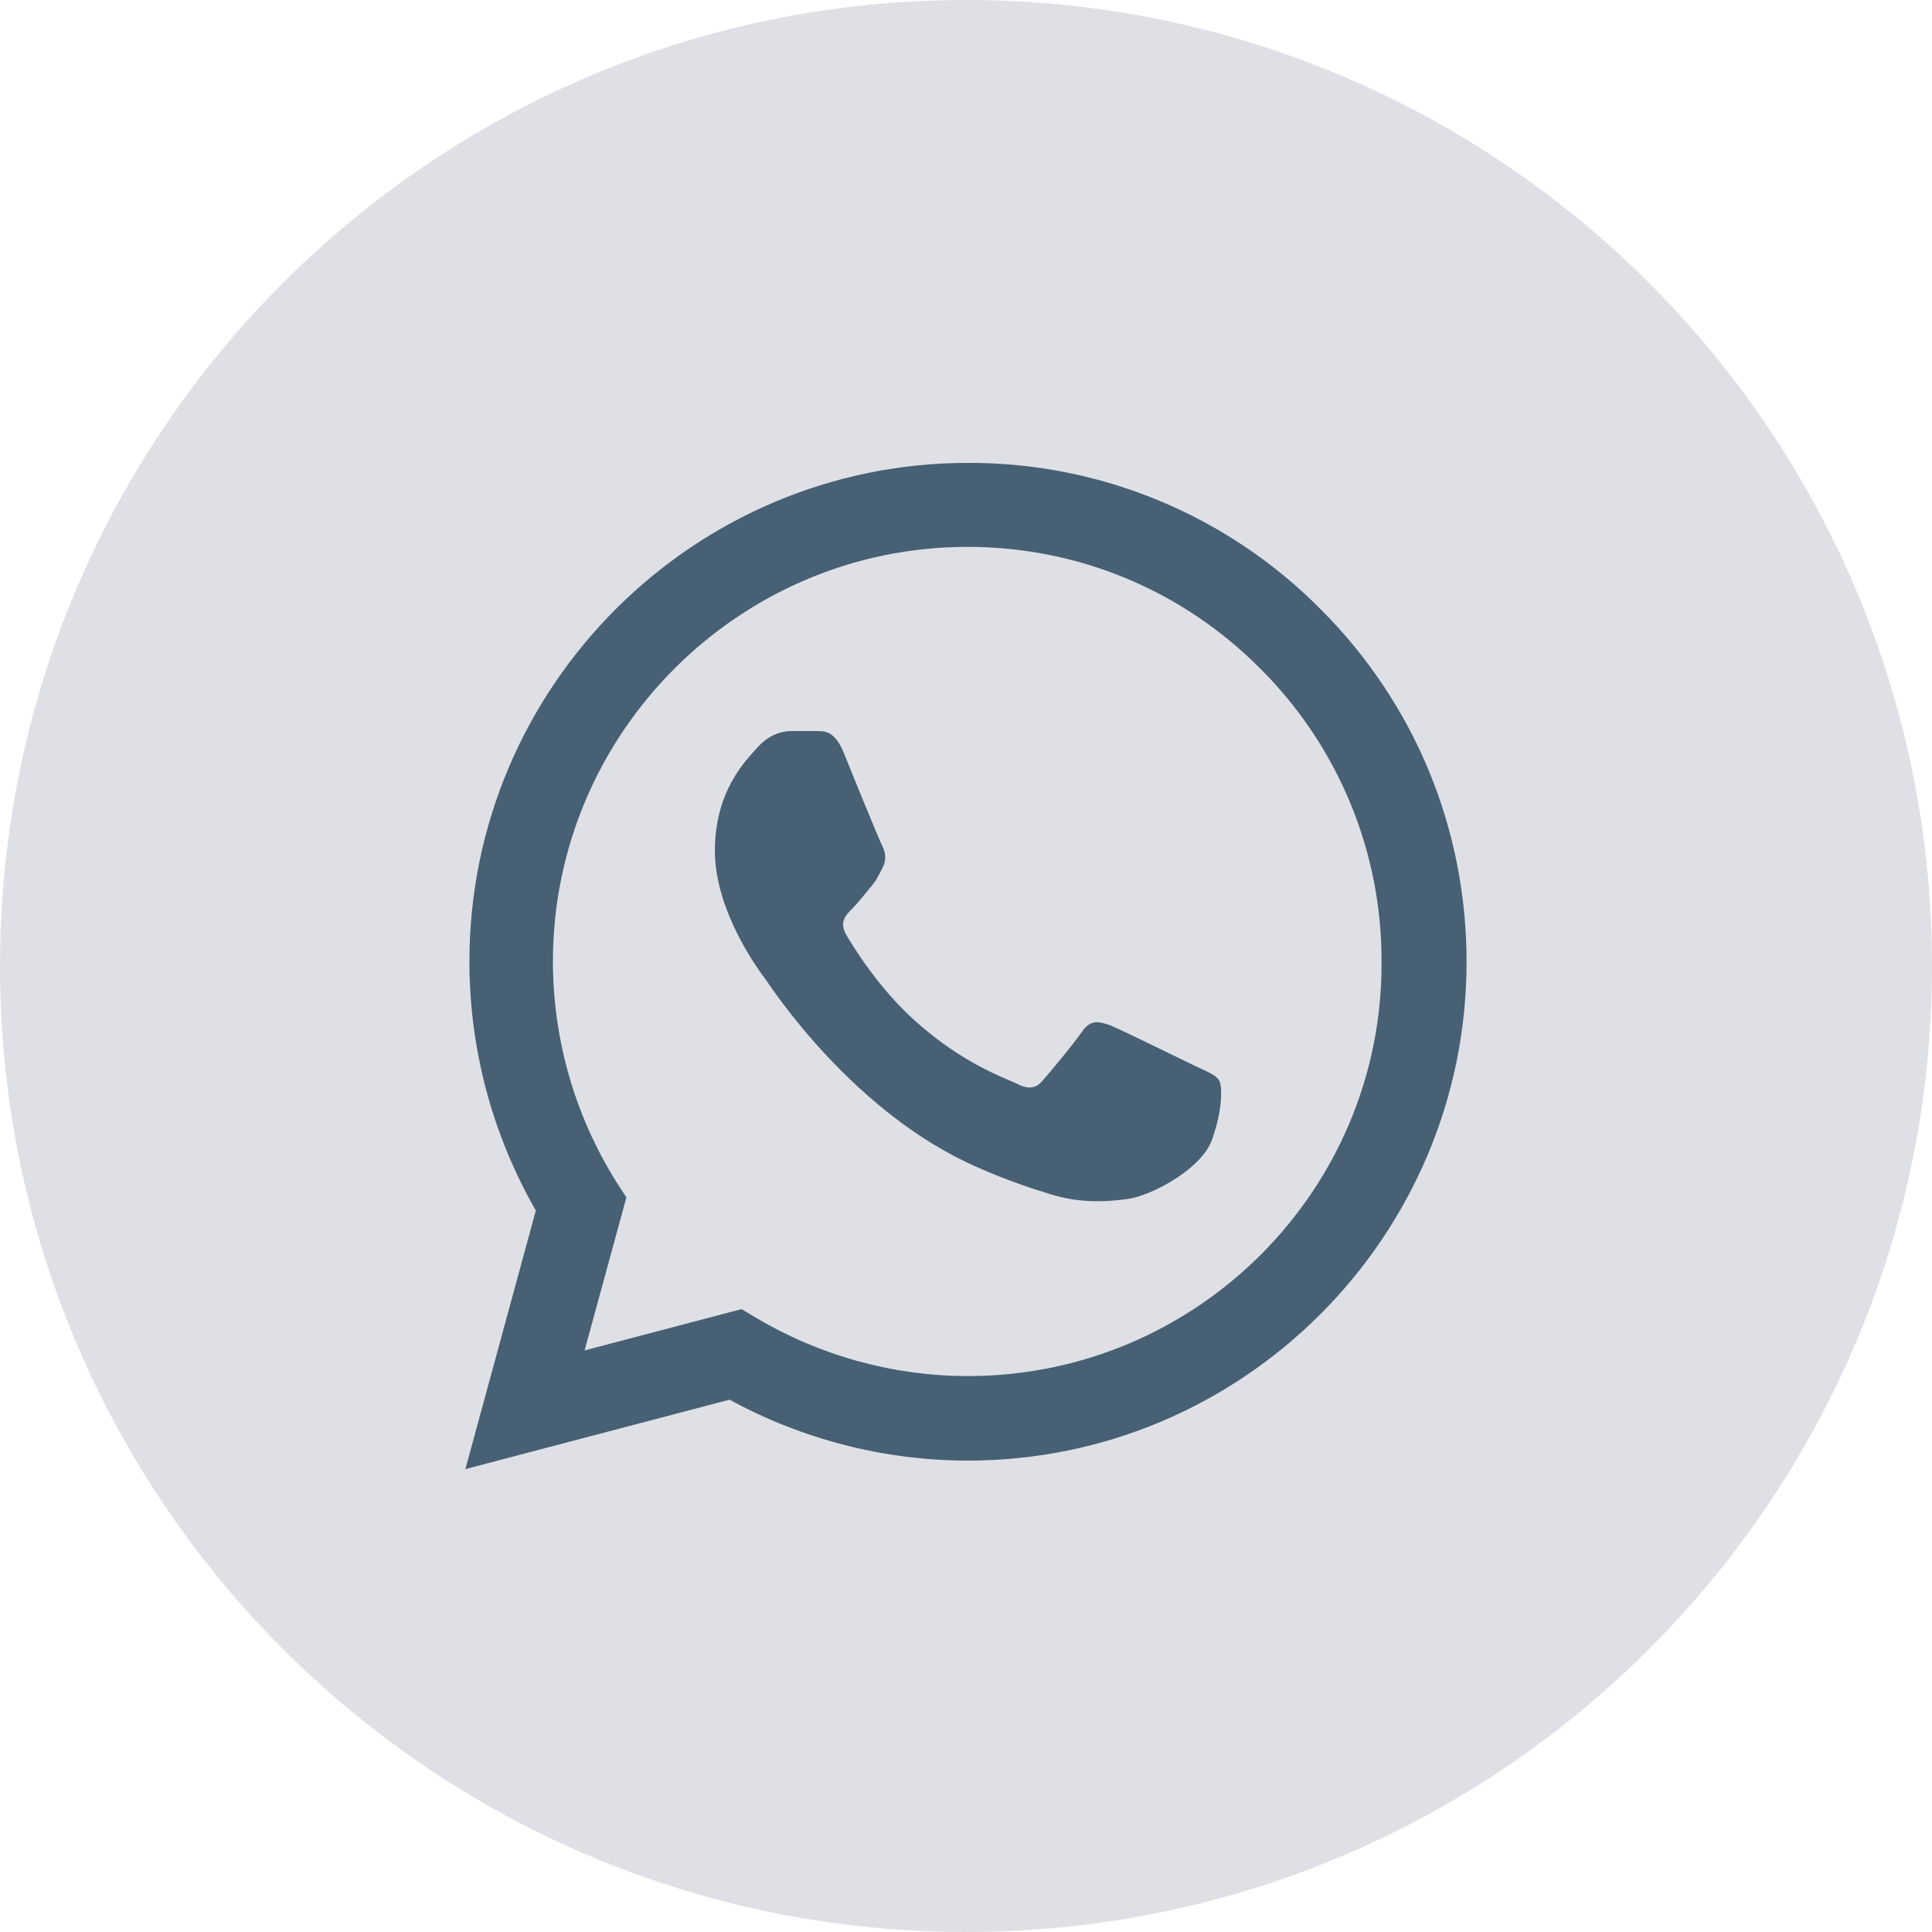
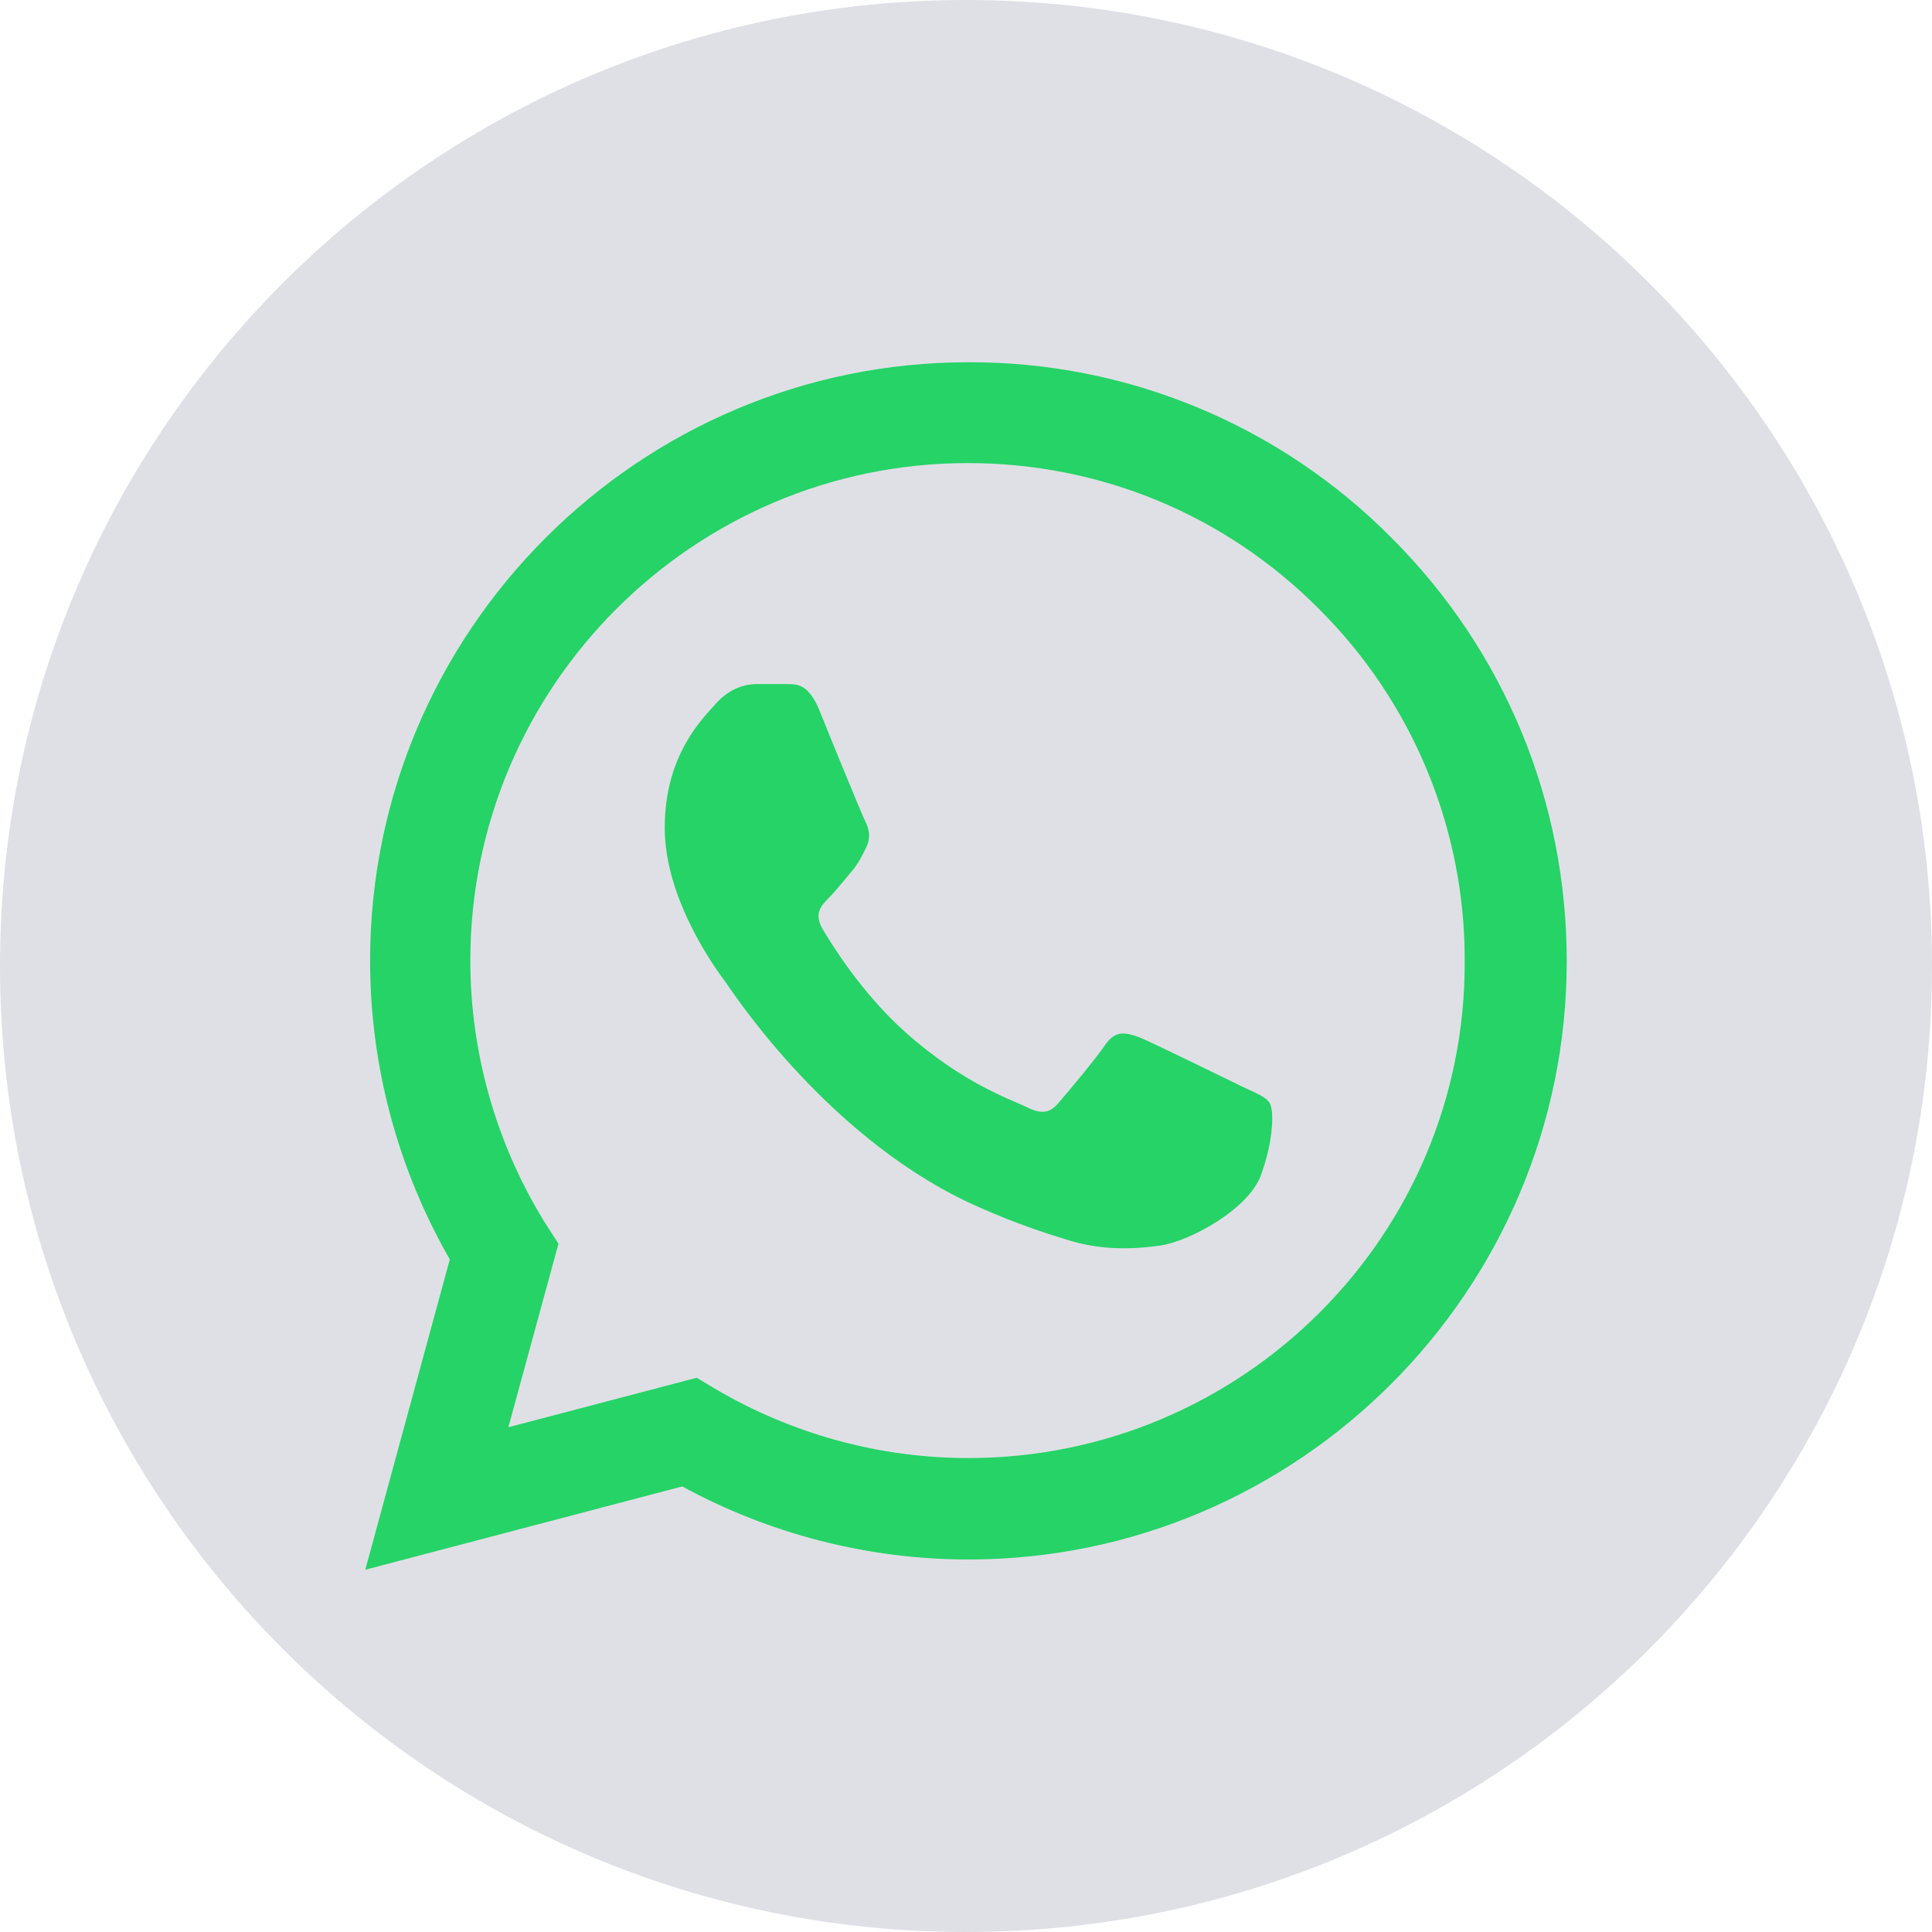
<svg xmlns="http://www.w3.org/2000/svg" width="32" height="32" viewBox="0 0 32 32" fill="none">
  <circle cx="16" cy="16" r="16" fill="#DFE0E6" />
-   <path d="M21.875 10.092C21.111 9.32 20.201 8.708 19.198 8.292C18.195 7.875 17.119 7.663 16.033 7.667C11.483 7.667 7.775 11.375 7.775 15.925C7.775 17.383 8.158 18.8 8.875 20.05L7.708 24.333L12.083 23.183C13.291 23.842 14.65 24.192 16.033 24.192C20.583 24.192 24.291 20.483 24.291 15.933C24.291 13.725 23.433 11.65 21.875 10.092ZM16.033 22.792C14.8 22.792 13.591 22.458 12.533 21.833L12.283 21.683L9.683 22.367L10.375 19.833L10.208 19.575C9.523 18.481 9.159 17.216 9.158 15.925C9.158 12.142 12.241 9.058 16.025 9.058C17.858 9.058 19.583 9.775 20.875 11.075C21.514 11.711 22.021 12.469 22.366 13.303C22.711 14.137 22.886 15.031 22.883 15.933C22.9 19.717 19.816 22.792 16.033 22.792ZM19.8 17.658C19.591 17.558 18.575 17.058 18.391 16.983C18.2 16.917 18.066 16.883 17.925 17.083C17.783 17.292 17.391 17.758 17.275 17.892C17.158 18.033 17.033 18.05 16.825 17.942C16.616 17.842 15.95 17.617 15.166 16.917C14.55 16.367 14.141 15.692 14.016 15.483C13.9 15.275 14 15.167 14.108 15.058C14.2 14.967 14.316 14.817 14.416 14.7C14.516 14.583 14.558 14.492 14.625 14.358C14.691 14.217 14.658 14.1 14.608 14C14.558 13.9 14.141 12.883 13.975 12.467C13.808 12.067 13.633 12.117 13.508 12.108H13.108C12.966 12.108 12.75 12.158 12.558 12.367C12.375 12.575 11.841 13.075 11.841 14.092C11.841 15.108 12.583 16.092 12.683 16.225C12.783 16.367 14.141 18.45 16.208 19.342C16.7 19.558 17.083 19.683 17.383 19.775C17.875 19.933 18.325 19.908 18.683 19.858C19.083 19.8 19.908 19.358 20.075 18.875C20.25 18.392 20.25 17.983 20.191 17.892C20.133 17.8 20.008 17.758 19.8 17.658Z" fill="#476073" />
+   <path d="M23.05 8.91C22.133 7.984 21.041 7.25 19.837 6.75C18.634 6.25 17.343 5.996 16.04 6C10.58 6 6.13 10.45 6.13 15.91C6.13 17.66 6.59 19.36 7.45 20.86L6.05 26L11.3 24.62C12.75 25.41 14.38 25.83 16.04 25.83C21.5 25.83 25.95 21.38 25.95 15.92C25.95 13.27 24.92 10.78 23.05 8.91ZM16.04 24.15C14.56 24.15 13.11 23.75 11.84 23L11.54 22.82L8.42 23.64L9.25 20.6L9.05 20.29C8.228 18.977 7.791 17.459 7.79 15.91C7.79 11.37 11.49 7.67 16.03 7.67C18.23 7.67 20.3 8.53 21.85 10.09C22.617 10.854 23.226 11.763 23.639 12.764C24.053 13.764 24.264 14.837 24.26 15.92C24.28 20.46 20.58 24.15 16.04 24.15ZM20.56 17.99C20.31 17.87 19.09 17.27 18.87 17.18C18.64 17.1 18.48 17.06 18.31 17.3C18.14 17.55 17.67 18.11 17.53 18.27C17.39 18.44 17.24 18.46 16.99 18.33C16.74 18.21 15.94 17.94 15 17.1C14.26 16.44 13.77 15.63 13.62 15.38C13.48 15.13 13.6 15 13.73 14.87C13.84 14.76 13.98 14.58 14.1 14.44C14.22 14.3 14.27 14.19 14.35 14.03C14.43 13.86 14.39 13.72 14.33 13.6C14.27 13.48 13.77 12.26 13.57 11.76C13.37 11.28 13.16 11.34 13.01 11.33H12.53C12.36 11.33 12.1 11.39 11.87 11.64C11.65 11.89 11.01 12.49 11.01 13.71C11.01 14.93 11.9 16.11 12.02 16.27C12.14 16.44 13.77 18.94 16.25 20.01C16.84 20.27 17.3 20.42 17.66 20.53C18.25 20.72 18.79 20.69 19.22 20.63C19.7 20.56 20.69 20.03 20.89 19.45C21.1 18.87 21.1 18.38 21.03 18.27C20.96 18.16 20.81 18.11 20.56 17.99Z" fill="#25D366" />
</svg>
